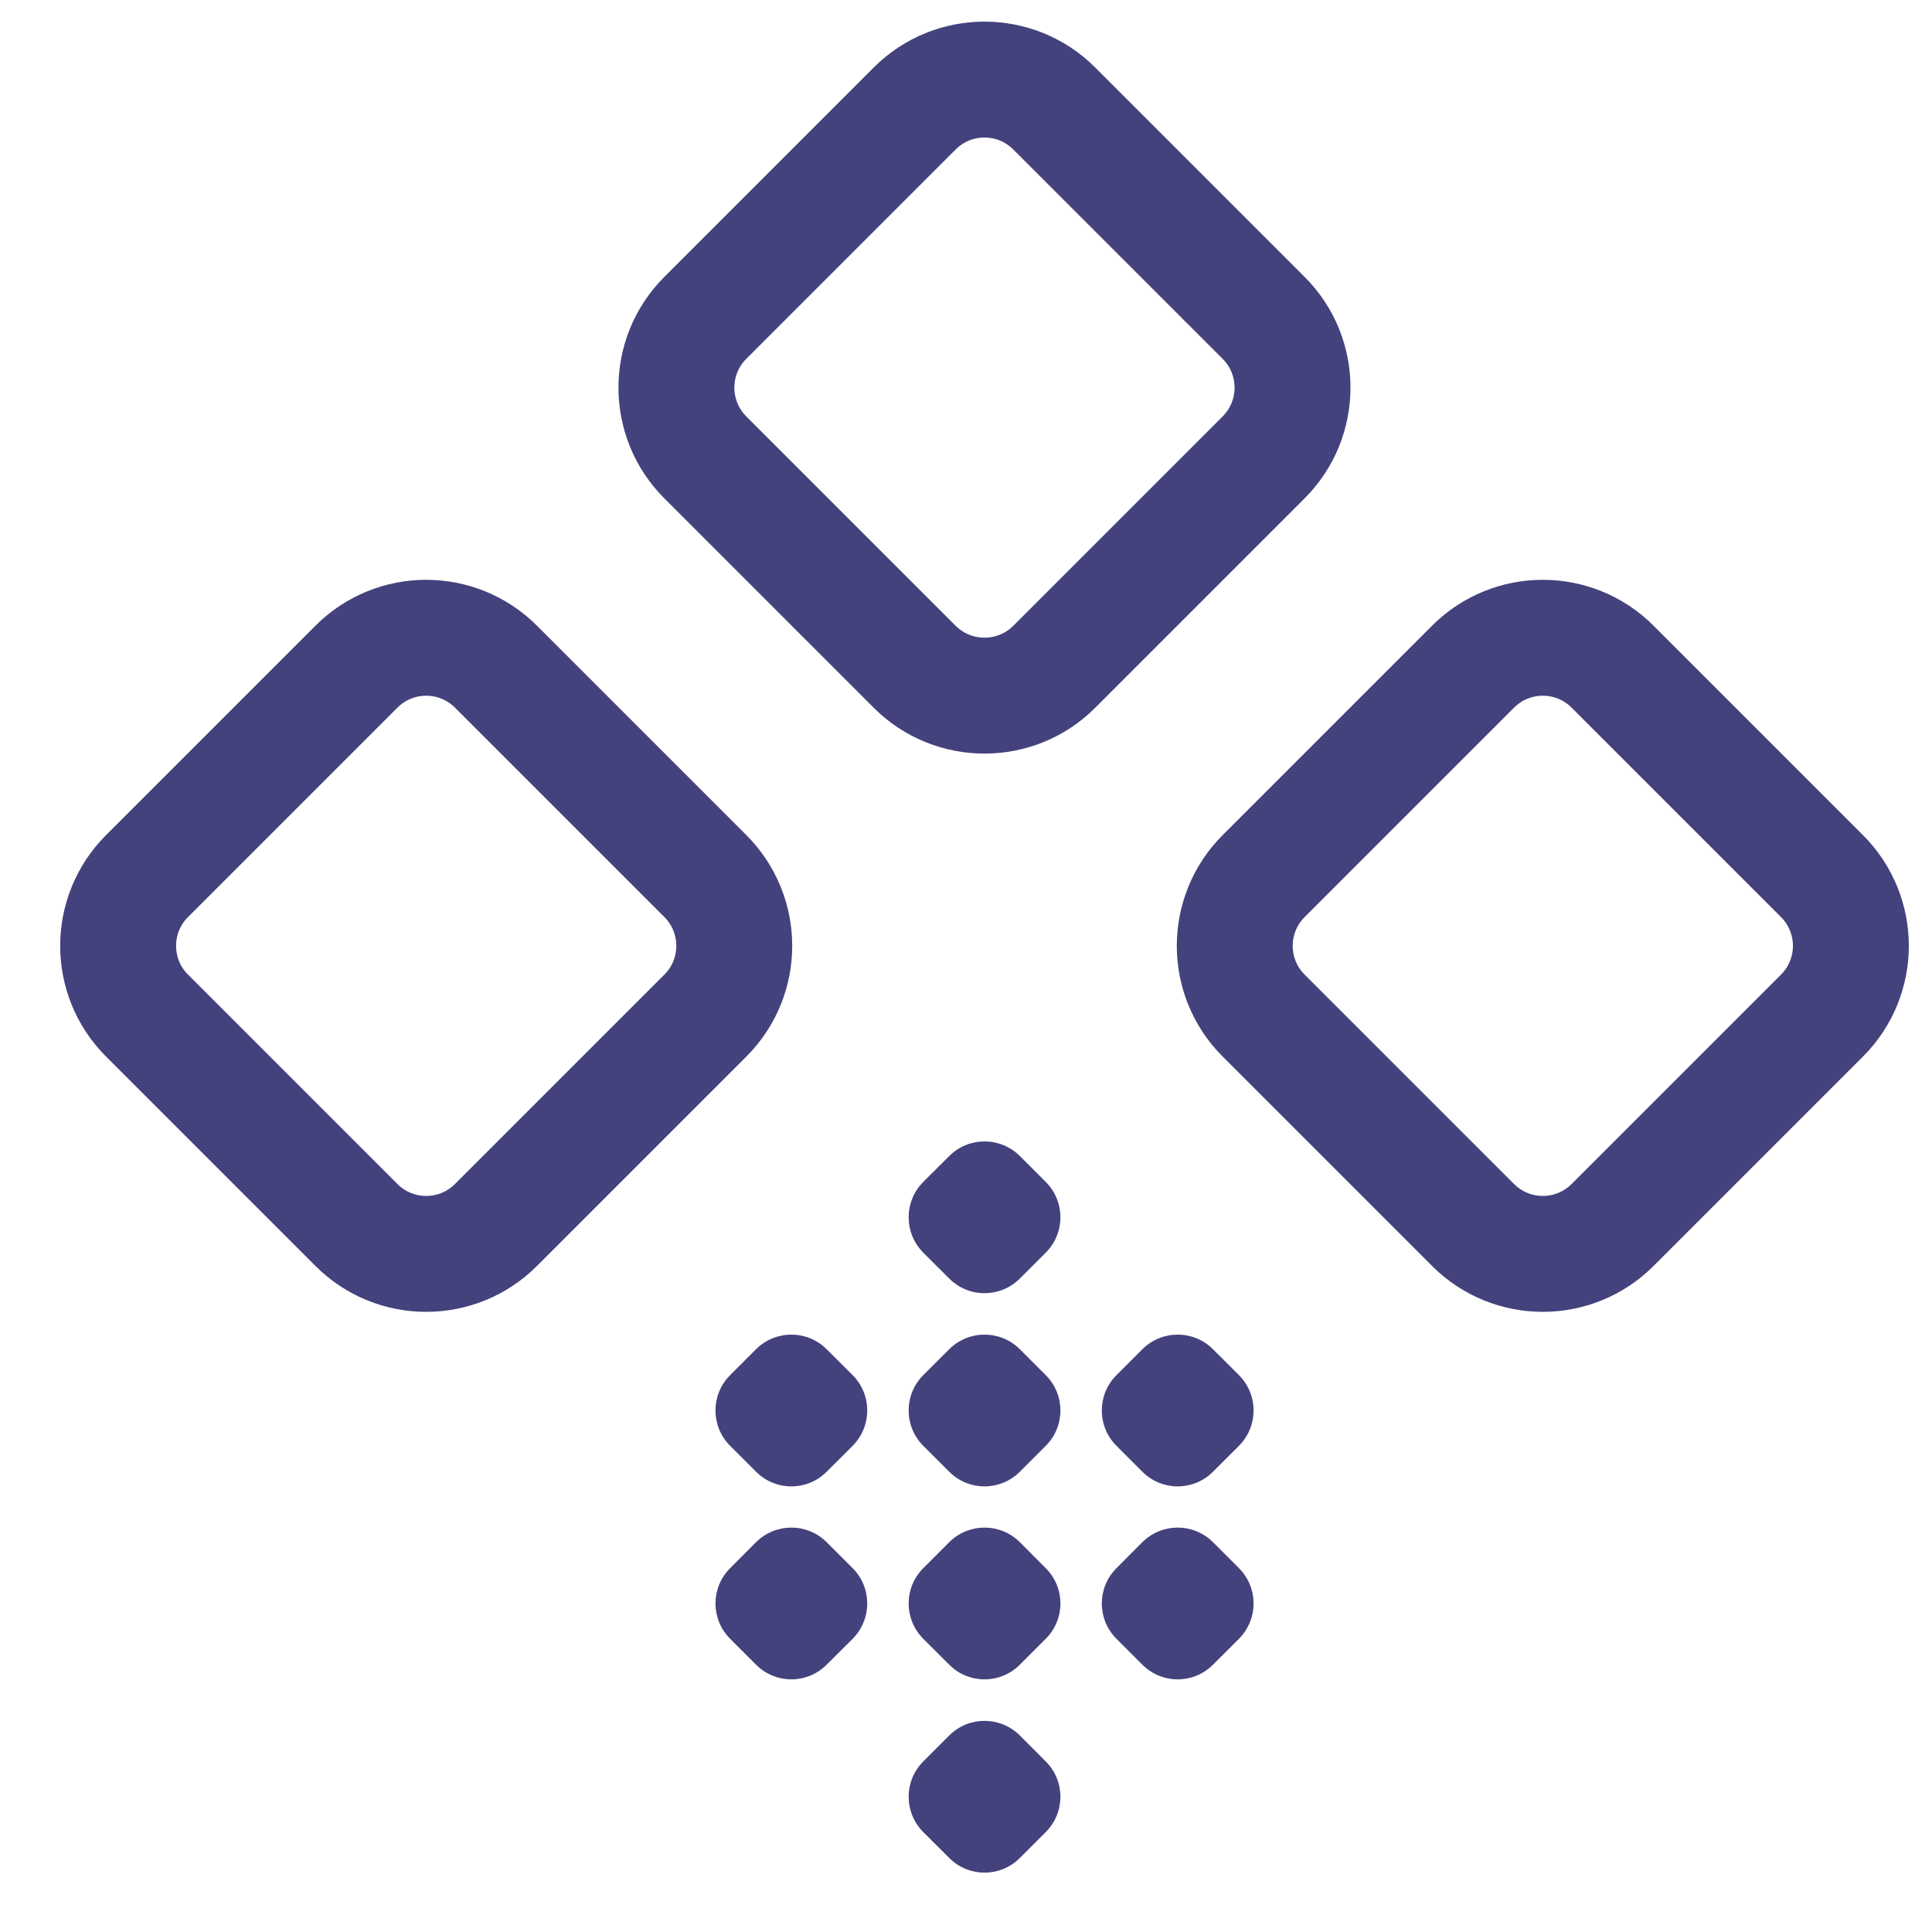
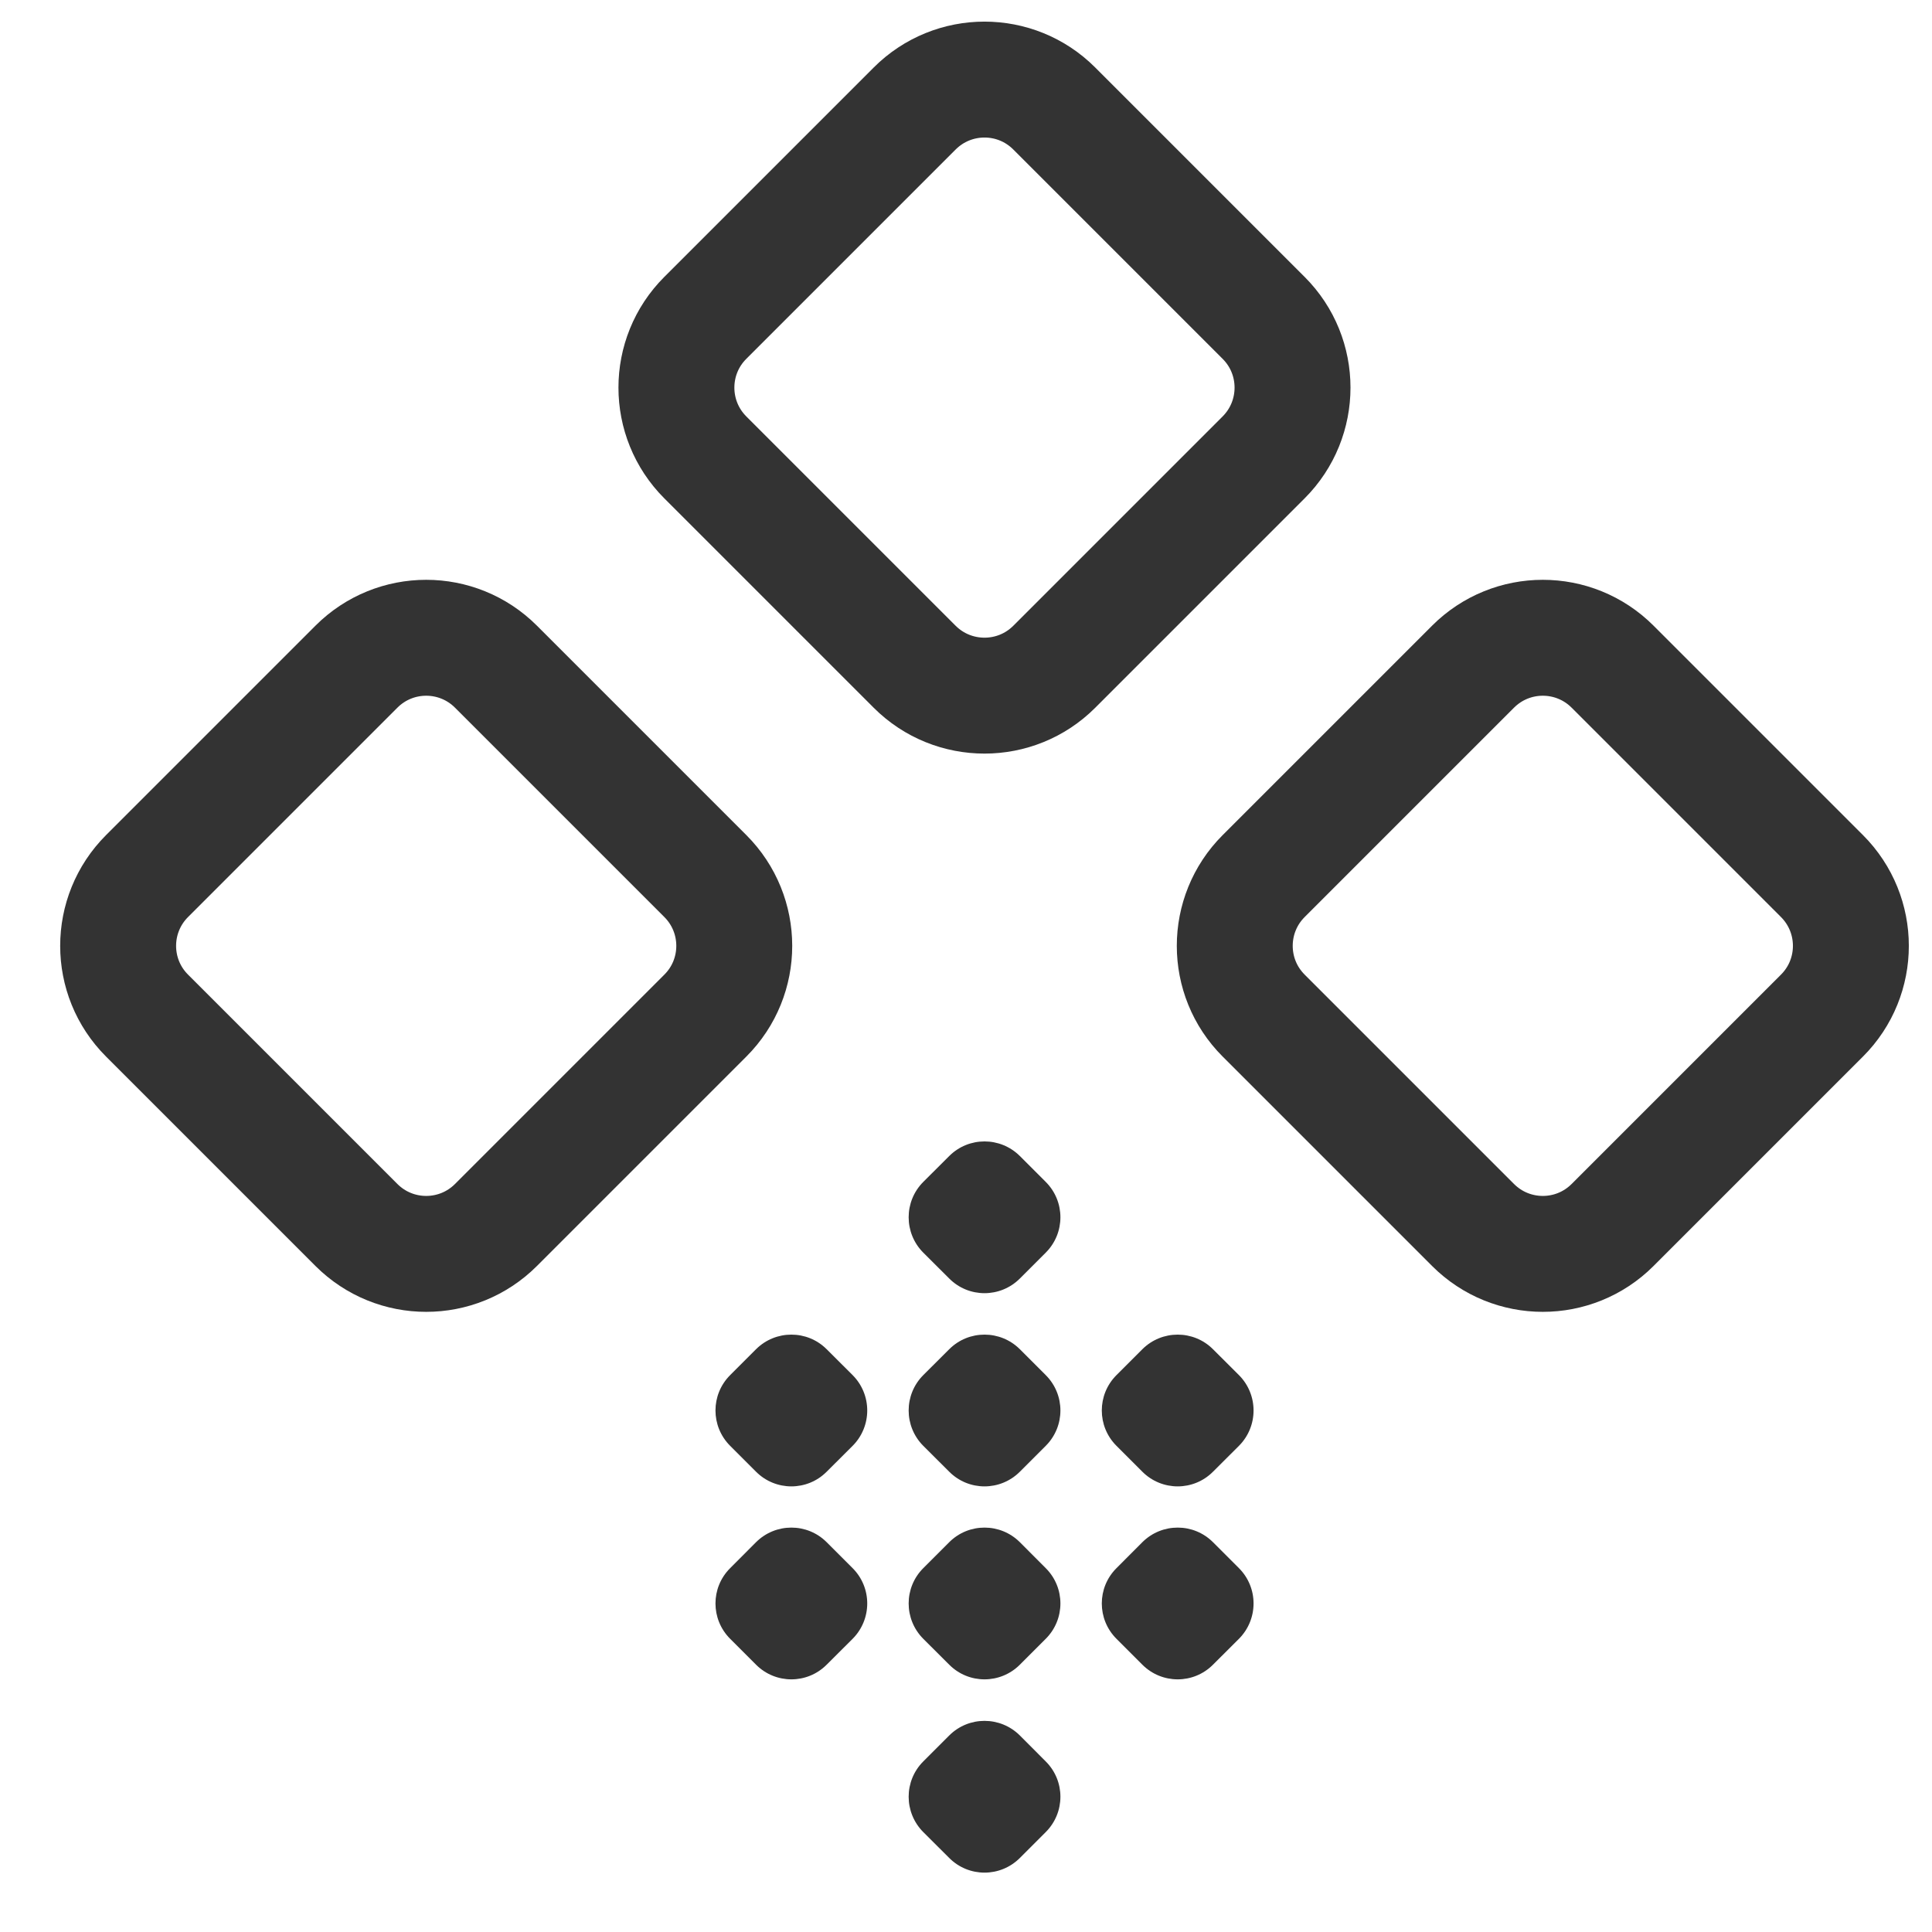
<svg xmlns="http://www.w3.org/2000/svg" width="25" height="25" viewBox="0 0 25 25" fill="none">
-   <path d="M4.612 8.627L1.903 11.336C1.404 11.835 1.404 12.644 1.903 13.142L4.612 15.851C5.111 16.35 5.919 16.35 6.418 15.851L9.127 13.142C9.626 12.644 9.626 11.835 9.127 11.336L6.418 8.627C5.919 8.128 5.111 8.128 4.612 8.627Z" stroke="#44427D" stroke-width="1.5" stroke-linecap="round" stroke-linejoin="round" />
-   <path d="M11.836 1.404L9.127 4.113C8.628 4.611 8.628 5.42 9.127 5.919L11.836 8.628C12.335 9.126 13.144 9.126 13.642 8.628L16.351 5.919C16.85 5.42 16.85 4.611 16.351 4.113L13.642 1.404C13.144 0.905 12.335 0.905 11.836 1.404Z" stroke="#44427D" stroke-width="1.5" stroke-linecap="round" stroke-linejoin="round" />
-   <path d="M19.061 8.627L16.352 11.336C15.853 11.835 15.853 12.644 16.352 13.142L19.061 15.851C19.56 16.35 20.368 16.35 20.867 15.851L23.576 13.142C24.075 12.644 24.075 11.835 23.576 11.336L20.867 8.627C20.368 8.128 19.56 8.128 19.061 8.627Z" stroke="#44427D" stroke-width="1.5" stroke-linecap="round" stroke-linejoin="round" />
-   <path d="M13.532 22.793L13.197 22.457C12.944 22.205 12.535 22.205 12.283 22.457L11.947 22.793C11.695 23.045 11.695 23.454 11.947 23.707L12.283 24.042C12.535 24.295 12.944 24.295 13.197 24.042L13.532 23.707C13.785 23.454 13.785 23.045 13.532 22.793Z" fill="#44427D" />
-   <path d="M13.532 15.294L13.197 14.959C12.944 14.707 12.535 14.707 12.283 14.959L11.947 15.294C11.695 15.547 11.695 15.956 11.947 16.209L12.283 16.544C12.535 16.797 12.944 16.797 13.197 16.544L13.532 16.209C13.785 15.956 13.785 15.547 13.532 15.294Z" fill="#44427D" />
-   <path d="M13.532 17.794L13.197 17.459C12.944 17.207 12.535 17.207 12.283 17.459L11.947 17.794C11.695 18.047 11.695 18.456 11.947 18.709L12.283 19.044C12.535 19.297 12.944 19.297 13.197 19.044L13.532 18.709C13.785 18.456 13.785 18.047 13.532 17.794Z" fill="#44427D" />
-   <path d="M11.033 17.794L10.697 17.459C10.445 17.207 10.036 17.207 9.783 17.459L9.448 17.794C9.195 18.047 9.195 18.456 9.448 18.709L9.783 19.044C10.036 19.297 10.445 19.297 10.697 19.044L11.033 18.709C11.285 18.456 11.285 18.047 11.033 17.794Z" fill="#44427D" />
-   <path d="M11.033 20.292L10.697 19.956C10.445 19.704 10.036 19.704 9.783 19.956L9.448 20.292C9.195 20.544 9.195 20.953 9.448 21.206L9.783 21.541C10.036 21.794 10.445 21.794 10.697 21.541L11.033 21.206C11.285 20.953 11.285 20.544 11.033 20.292Z" fill="#44427D" />
-   <path d="M13.532 20.292L13.197 19.956C12.944 19.704 12.535 19.704 12.283 19.956L11.947 20.292C11.695 20.544 11.695 20.953 11.947 21.206L12.283 21.541C12.535 21.794 12.944 21.794 13.197 21.541L13.532 21.206C13.785 20.953 13.785 20.544 13.532 20.292Z" fill="#44427D" />
-   <path d="M16.032 17.794L15.696 17.459C15.444 17.207 15.035 17.207 14.782 17.459L14.447 17.794C14.194 18.047 14.194 18.456 14.447 18.709L14.782 19.044C15.035 19.297 15.444 19.297 15.696 19.044L16.032 18.709C16.284 18.456 16.284 18.047 16.032 17.794Z" fill="#44427D" />
-   <path d="M16.032 20.292L15.696 19.956C15.444 19.704 15.035 19.704 14.782 19.956L14.447 20.292C14.194 20.544 14.194 20.953 14.447 21.206L14.782 21.541C15.035 21.794 15.444 21.794 15.696 21.541L16.032 21.206C16.284 20.953 16.284 20.544 16.032 20.292Z" fill="#44427D" />
+   <path d="M4.612 8.627L1.903 11.336C1.404 11.835 1.404 12.644 1.903 13.142L4.612 15.851C5.111 16.35 5.919 16.35 6.418 15.851L9.127 13.142C9.626 12.644 9.626 11.835 9.127 11.336L6.418 8.627C5.919 8.128 5.111 8.128 4.612 8.627Z" stroke="#333" stroke-width="1.5" stroke-linecap="round" stroke-linejoin="round" />
+   <path d="M11.836 1.404L9.127 4.113C8.628 4.611 8.628 5.42 9.127 5.919L11.836 8.628C12.335 9.126 13.144 9.126 13.642 8.628L16.351 5.919C16.85 5.42 16.85 4.611 16.351 4.113L13.642 1.404C13.144 0.905 12.335 0.905 11.836 1.404Z" stroke="#333" stroke-width="1.5" stroke-linecap="round" stroke-linejoin="round" />
+   <path d="M19.061 8.627L16.352 11.336C15.853 11.835 15.853 12.644 16.352 13.142L19.061 15.851C19.56 16.35 20.368 16.35 20.867 15.851L23.576 13.142C24.075 12.644 24.075 11.835 23.576 11.336L20.867 8.627C20.368 8.128 19.56 8.128 19.061 8.627Z" stroke="#333" stroke-width="1.5" stroke-linecap="round" stroke-linejoin="round" />
+   <path d="M13.532 22.793L13.197 22.457C12.944 22.205 12.535 22.205 12.283 22.457L11.947 22.793C11.695 23.045 11.695 23.454 11.947 23.707L12.283 24.042C12.535 24.295 12.944 24.295 13.197 24.042L13.532 23.707C13.785 23.454 13.785 23.045 13.532 22.793Z" fill="#333" />
+   <path d="M13.532 15.294L13.197 14.959C12.944 14.707 12.535 14.707 12.283 14.959L11.947 15.294C11.695 15.547 11.695 15.956 11.947 16.209L12.283 16.544C12.535 16.797 12.944 16.797 13.197 16.544L13.532 16.209C13.785 15.956 13.785 15.547 13.532 15.294Z" fill="#333" />
+   <path d="M13.532 17.794L13.197 17.459C12.944 17.207 12.535 17.207 12.283 17.459L11.947 17.794C11.695 18.047 11.695 18.456 11.947 18.709L12.283 19.044C12.535 19.297 12.944 19.297 13.197 19.044L13.532 18.709C13.785 18.456 13.785 18.047 13.532 17.794Z" fill="#333" />
+   <path d="M11.033 17.794L10.697 17.459C10.445 17.207 10.036 17.207 9.783 17.459L9.448 17.794C9.195 18.047 9.195 18.456 9.448 18.709L9.783 19.044C10.036 19.297 10.445 19.297 10.697 19.044L11.033 18.709C11.285 18.456 11.285 18.047 11.033 17.794Z" fill="#333" />
+   <path d="M11.033 20.292L10.697 19.956C10.445 19.704 10.036 19.704 9.783 19.956L9.448 20.292C9.195 20.544 9.195 20.953 9.448 21.206L9.783 21.541C10.036 21.794 10.445 21.794 10.697 21.541L11.033 21.206C11.285 20.953 11.285 20.544 11.033 20.292Z" fill="#333" />
+   <path d="M13.532 20.292L13.197 19.956C12.944 19.704 12.535 19.704 12.283 19.956L11.947 20.292C11.695 20.544 11.695 20.953 11.947 21.206L12.283 21.541C12.535 21.794 12.944 21.794 13.197 21.541L13.532 21.206C13.785 20.953 13.785 20.544 13.532 20.292Z" fill="#333" />
+   <path d="M16.032 17.794L15.696 17.459C15.444 17.207 15.035 17.207 14.782 17.459L14.447 17.794C14.194 18.047 14.194 18.456 14.447 18.709L14.782 19.044C15.035 19.297 15.444 19.297 15.696 19.044L16.032 18.709C16.284 18.456 16.284 18.047 16.032 17.794Z" fill="#333" />
+   <path d="M16.032 20.292L15.696 19.956C15.444 19.704 15.035 19.704 14.782 19.956L14.447 20.292C14.194 20.544 14.194 20.953 14.447 21.206L14.782 21.541C15.035 21.794 15.444 21.794 15.696 21.541L16.032 21.206C16.284 20.953 16.284 20.544 16.032 20.292Z" fill="#333" />
</svg>
